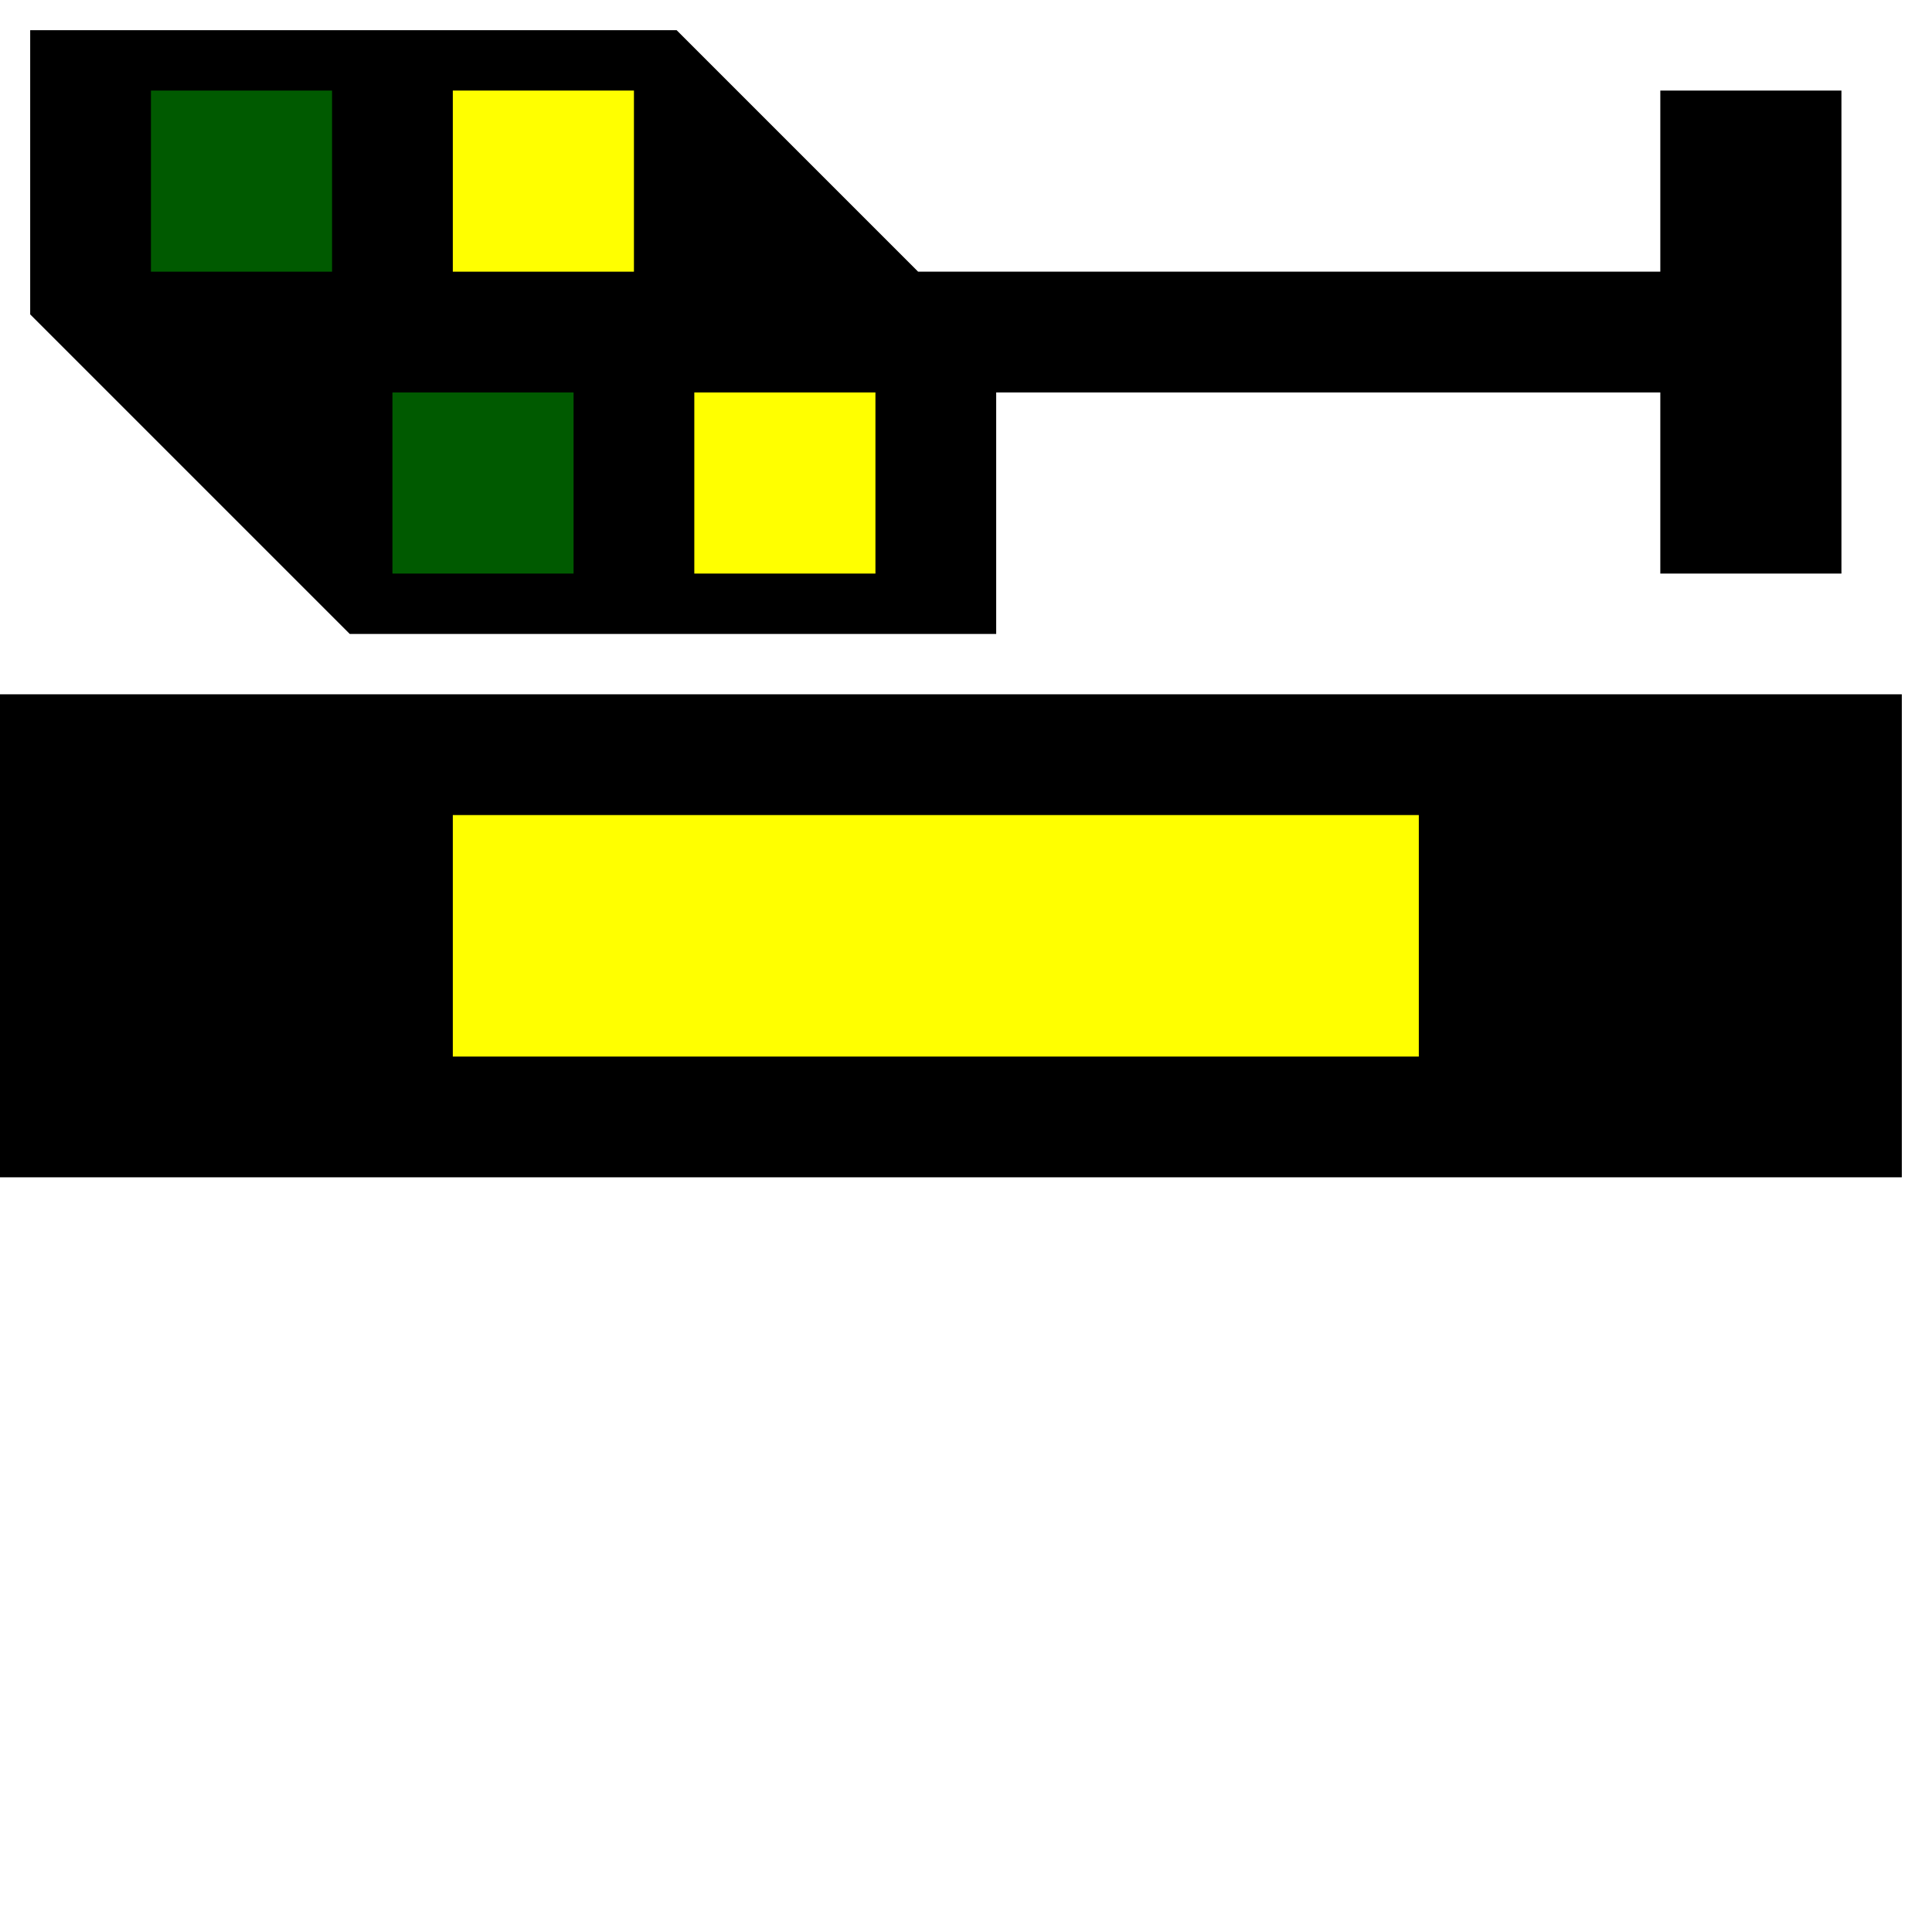
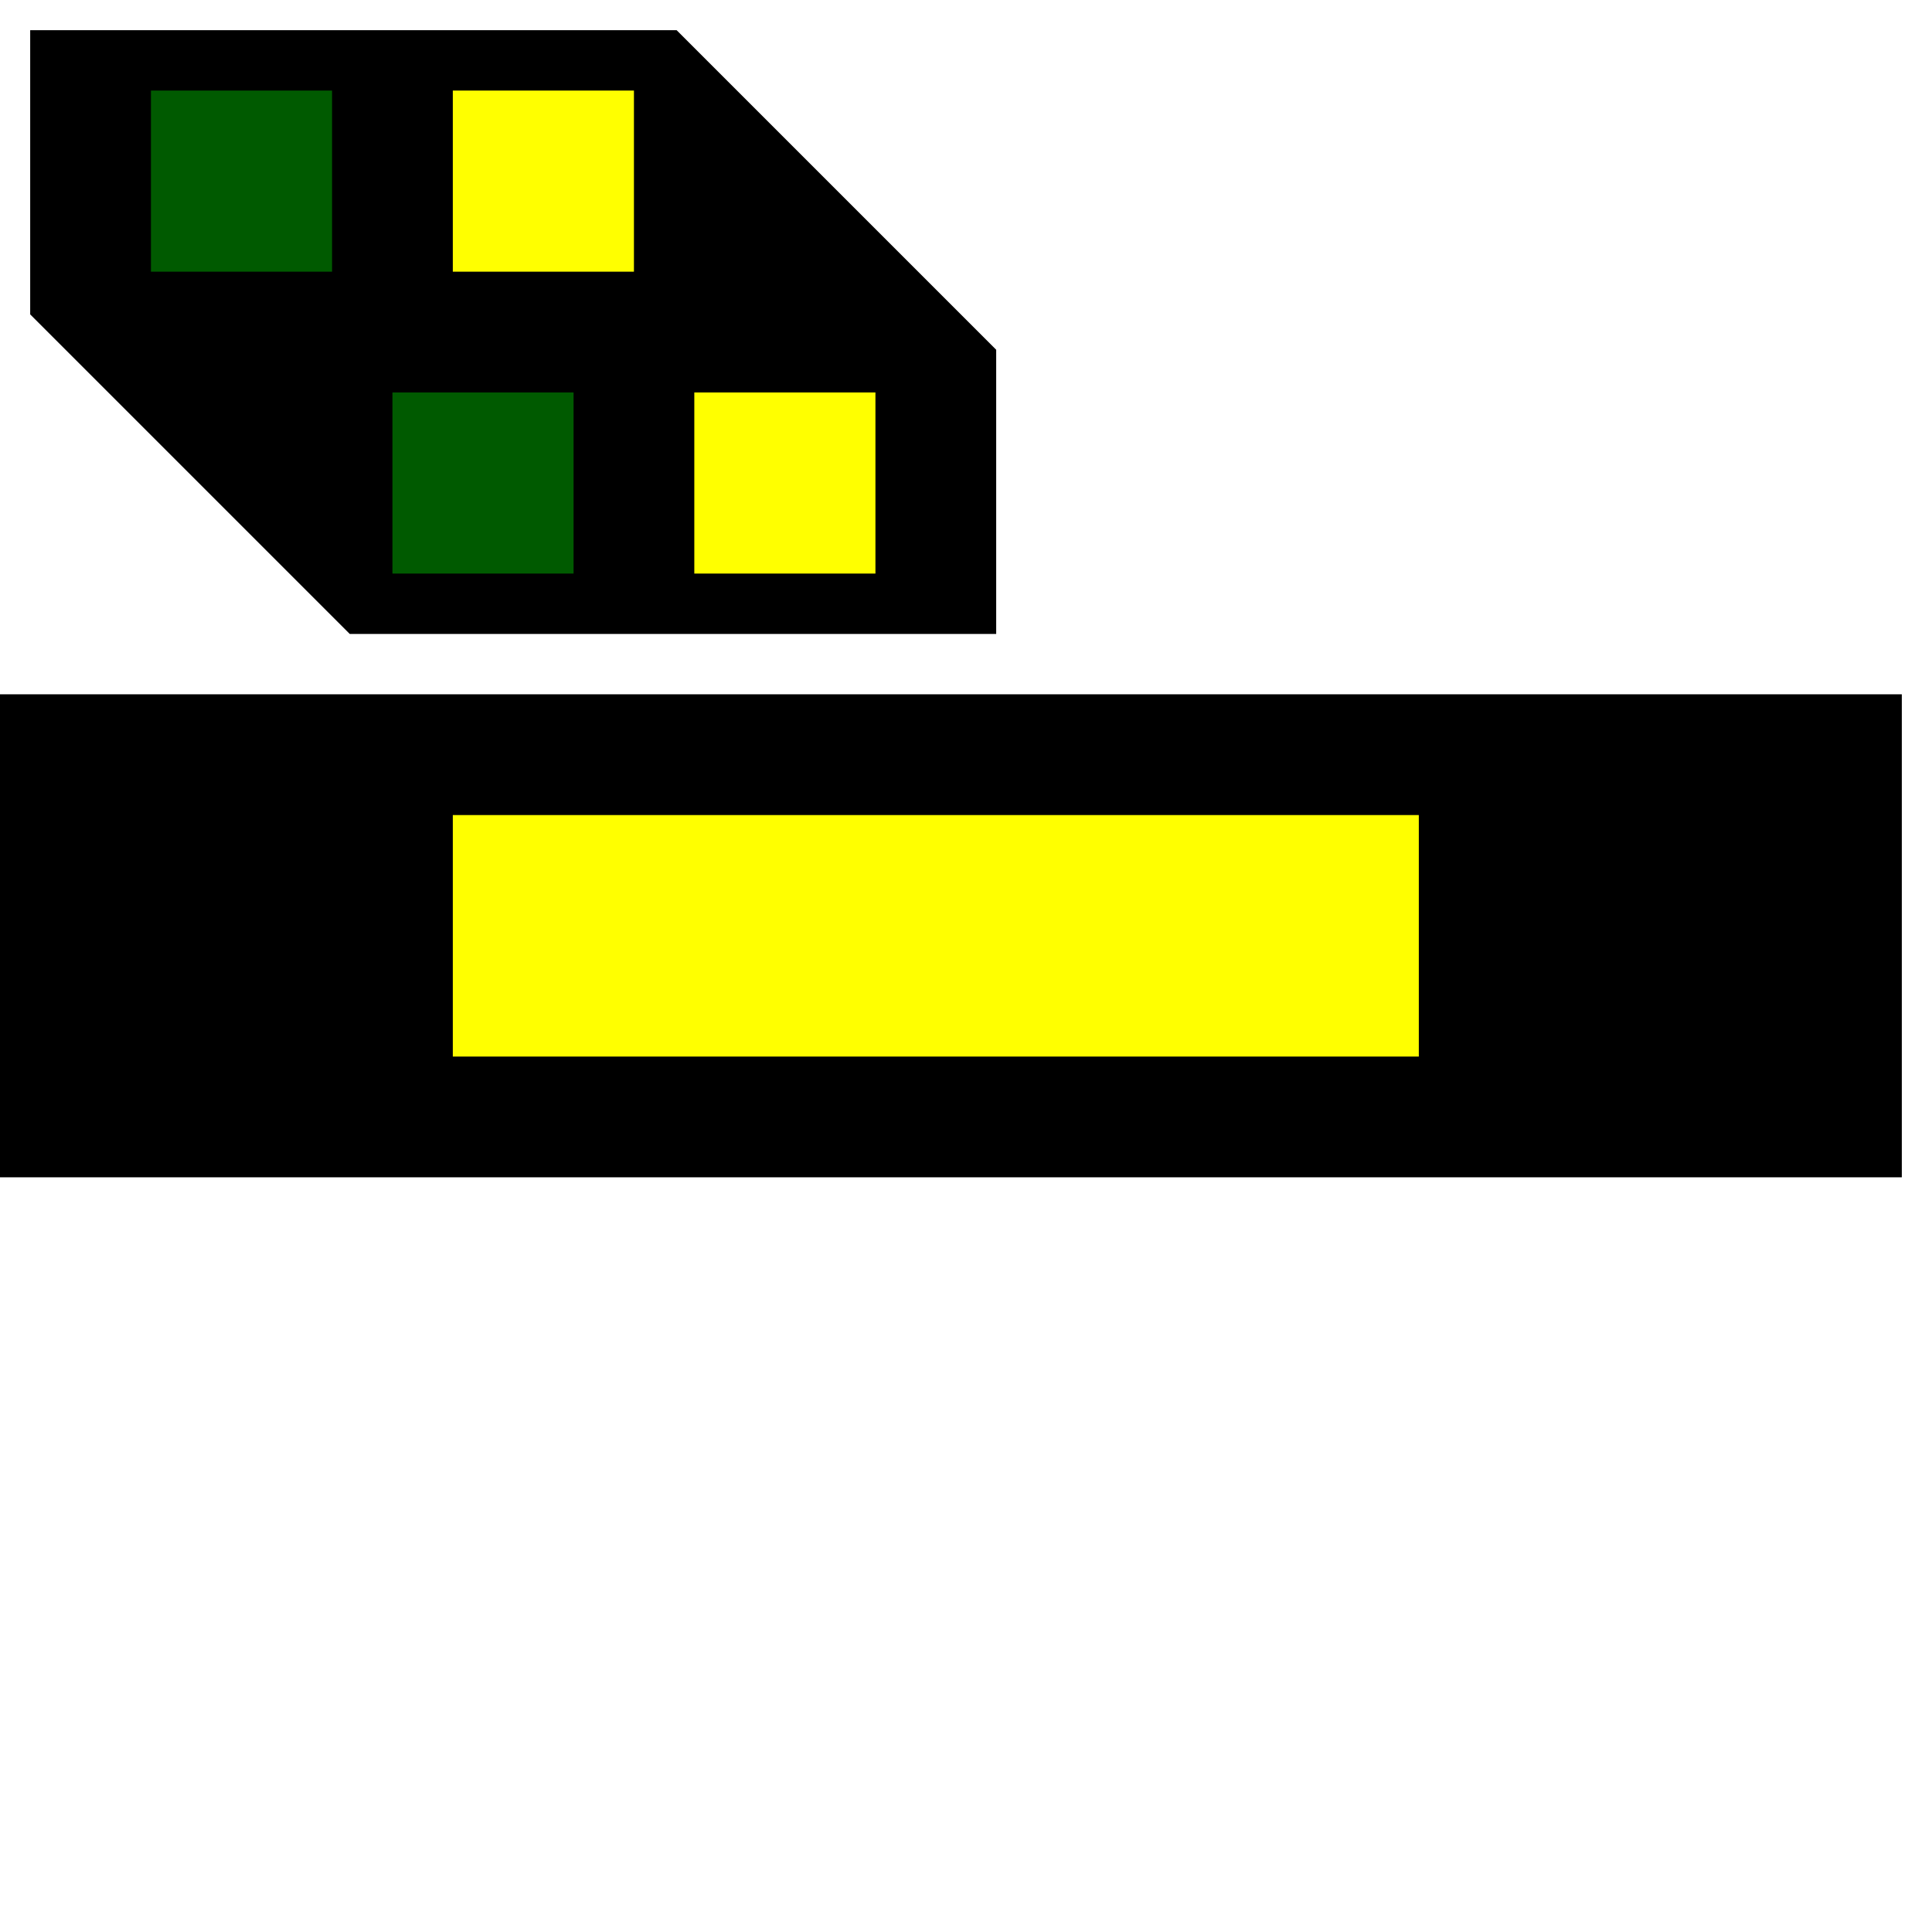
<svg width="32" height="32">
  <g>
    <path stroke="rgb(0,0,0)" fill="rgb(0,0,0)" d="M 0,12 L 31,12 L 31,19 L 0,19 z " />
    <path stroke="rgb(255,255,0)" fill="rgb(255,255,0)" d="M 8,14 L 23,14 L 23,17 L 8,17 z " />
-     <path stroke="rgb(0,0,0)" fill="rgb(0,0,0)" d="M 1,1 L 11,1 L 15,5 L 28,5 L 28,2 L 30,2 L 30,9 L 28,9 L 28,6 L 16,6 L 16,10 L 6,10 L 1,5 z " />
+     <path stroke="rgb(0,0,0)" fill="rgb(0,0,0)" d="M 1,1 L 11,1 L 15,5 L 16,6 L 16,10 L 6,10 L 1,5 z " />
    <path stroke="rgb(0,90,0)" fill="rgb(0,90,0)" d="M 3,2 L 5,2 L 5,4 L 3,4 z " />
    <path stroke="rgb(0,90,0)" fill="rgb(0,90,0)" d="M 7,7 L 9,7 L 9,9 L 7,9 z " />
    <path stroke="rgb(255,255,0)" fill="rgb(255,255,0)" d="M 8,2 L 10,2 L 10,4 L 8,4 z " />
    <path stroke="rgb(255,255,0)" fill="rgb(255,255,0)" d="M 12,7 L 14,7 L 14,9 L 12,9 z " />
  </g>
</svg>
